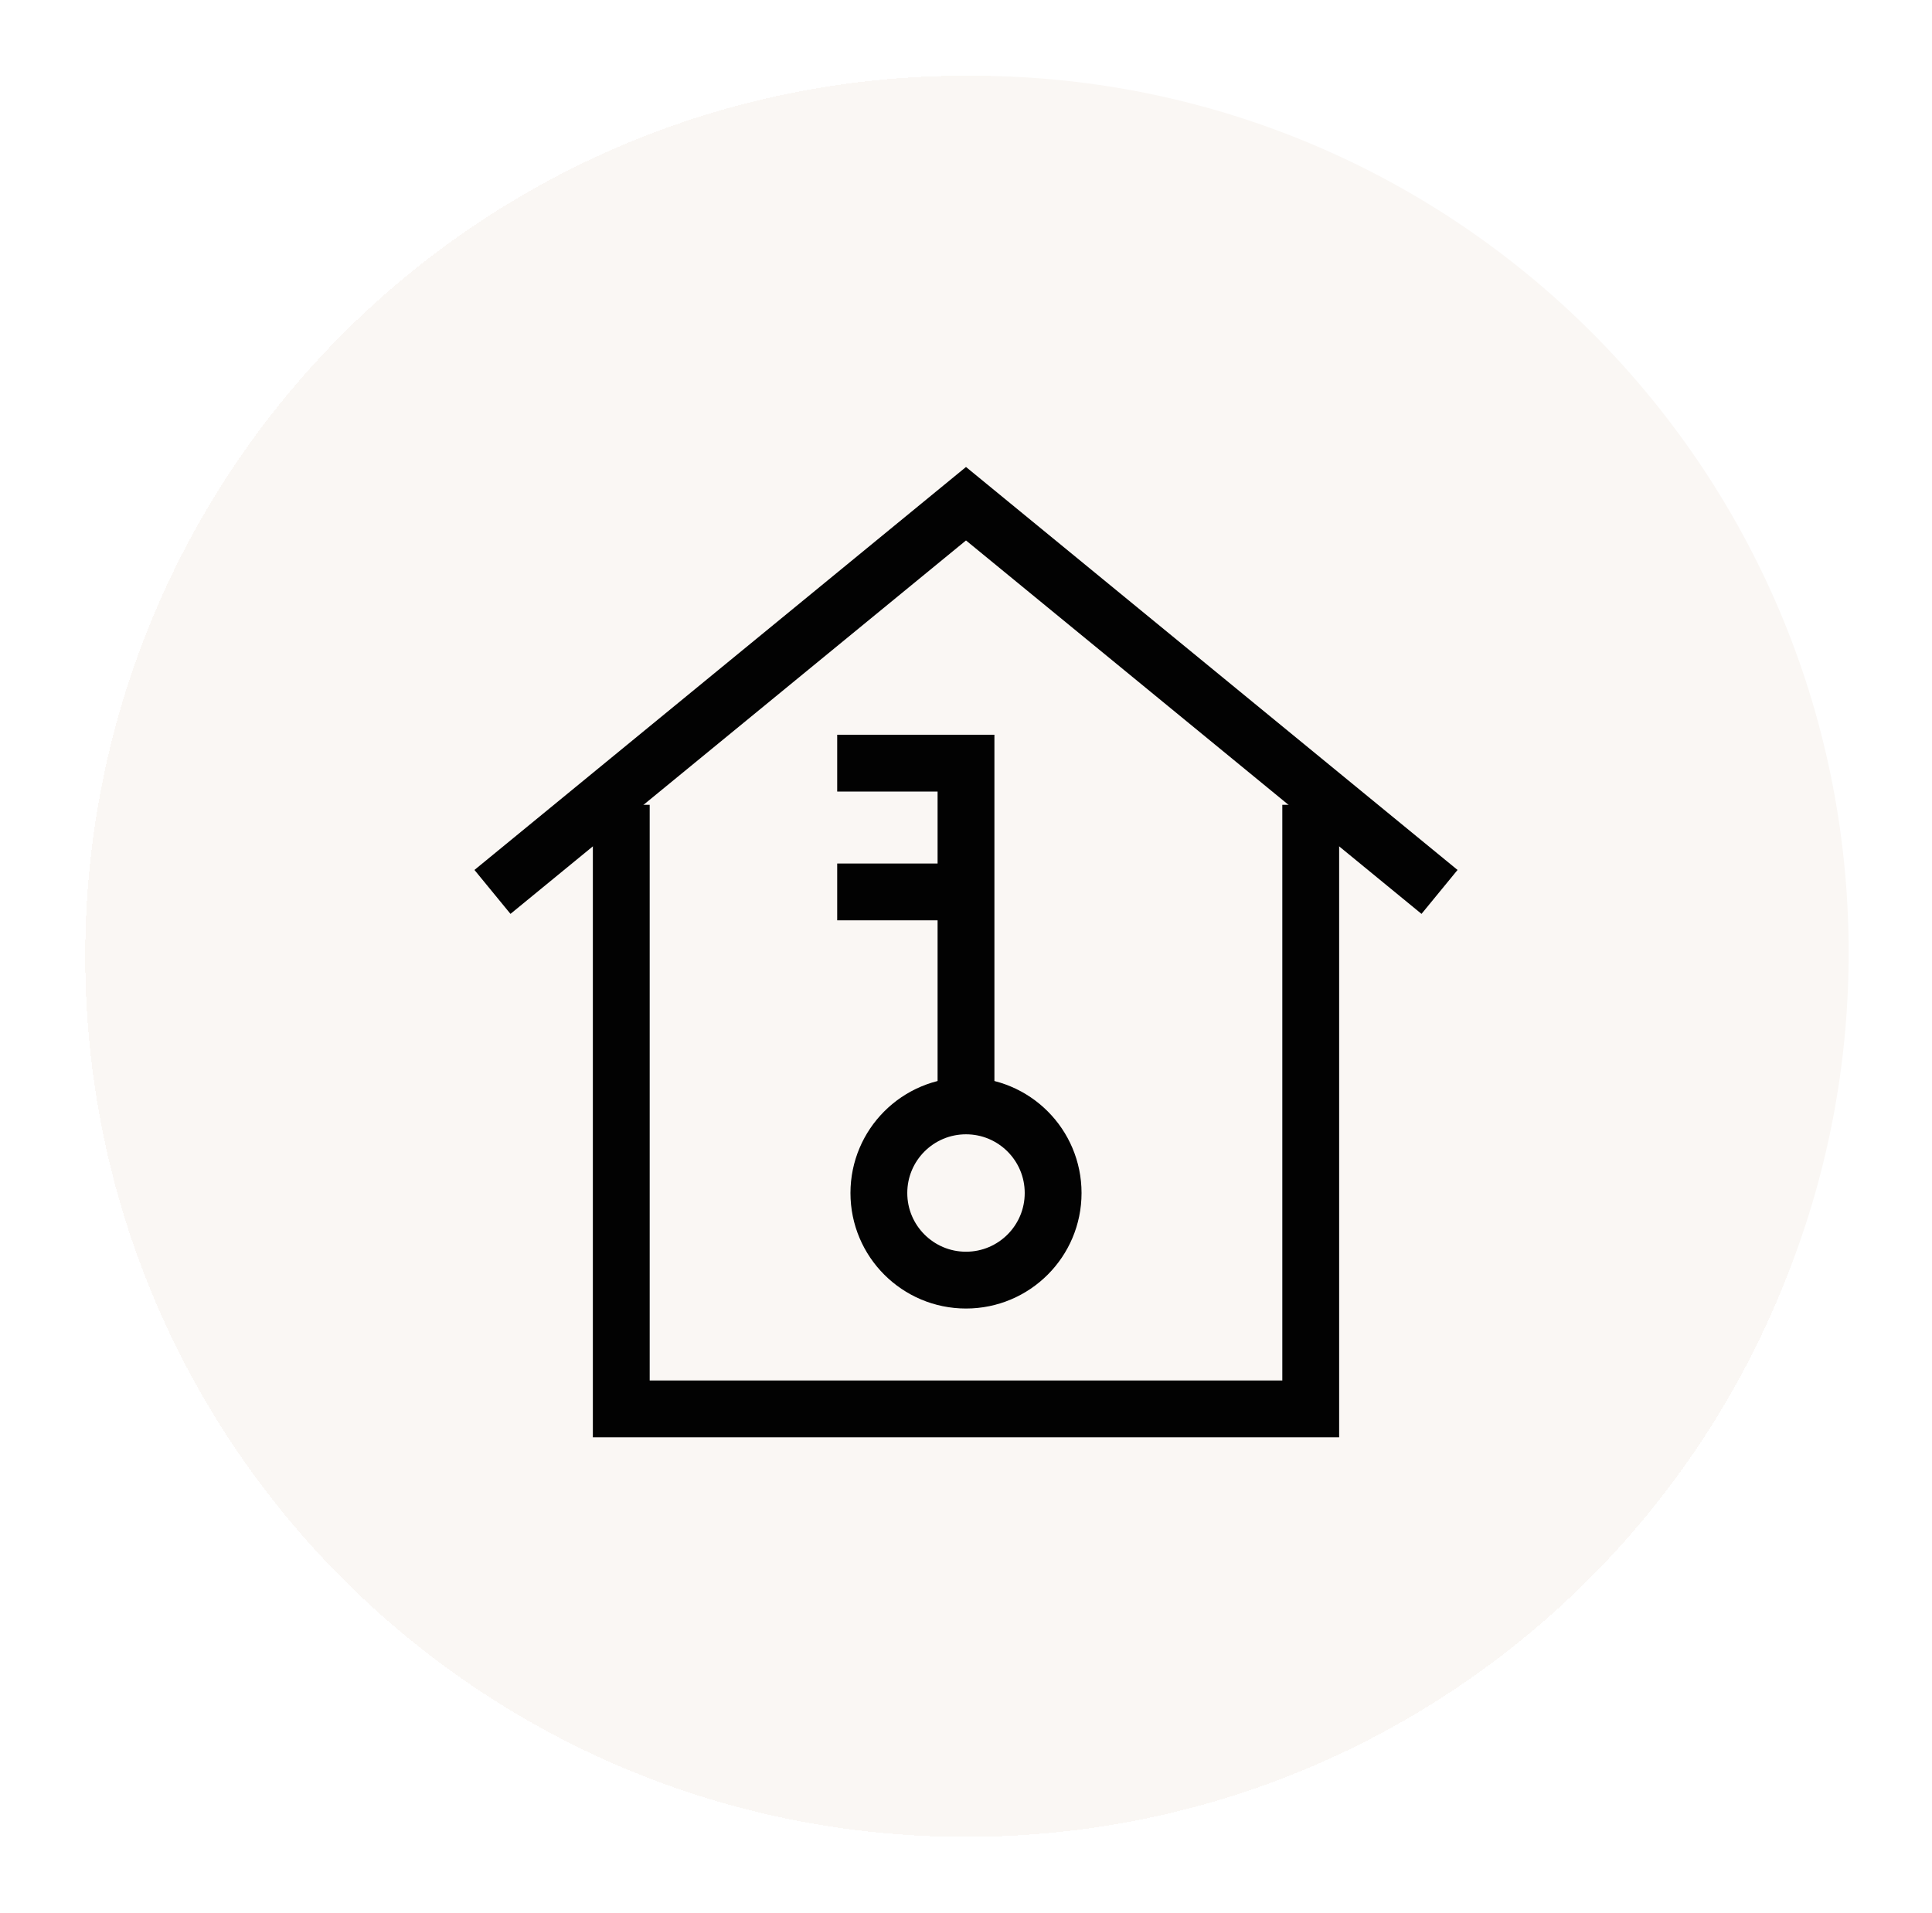
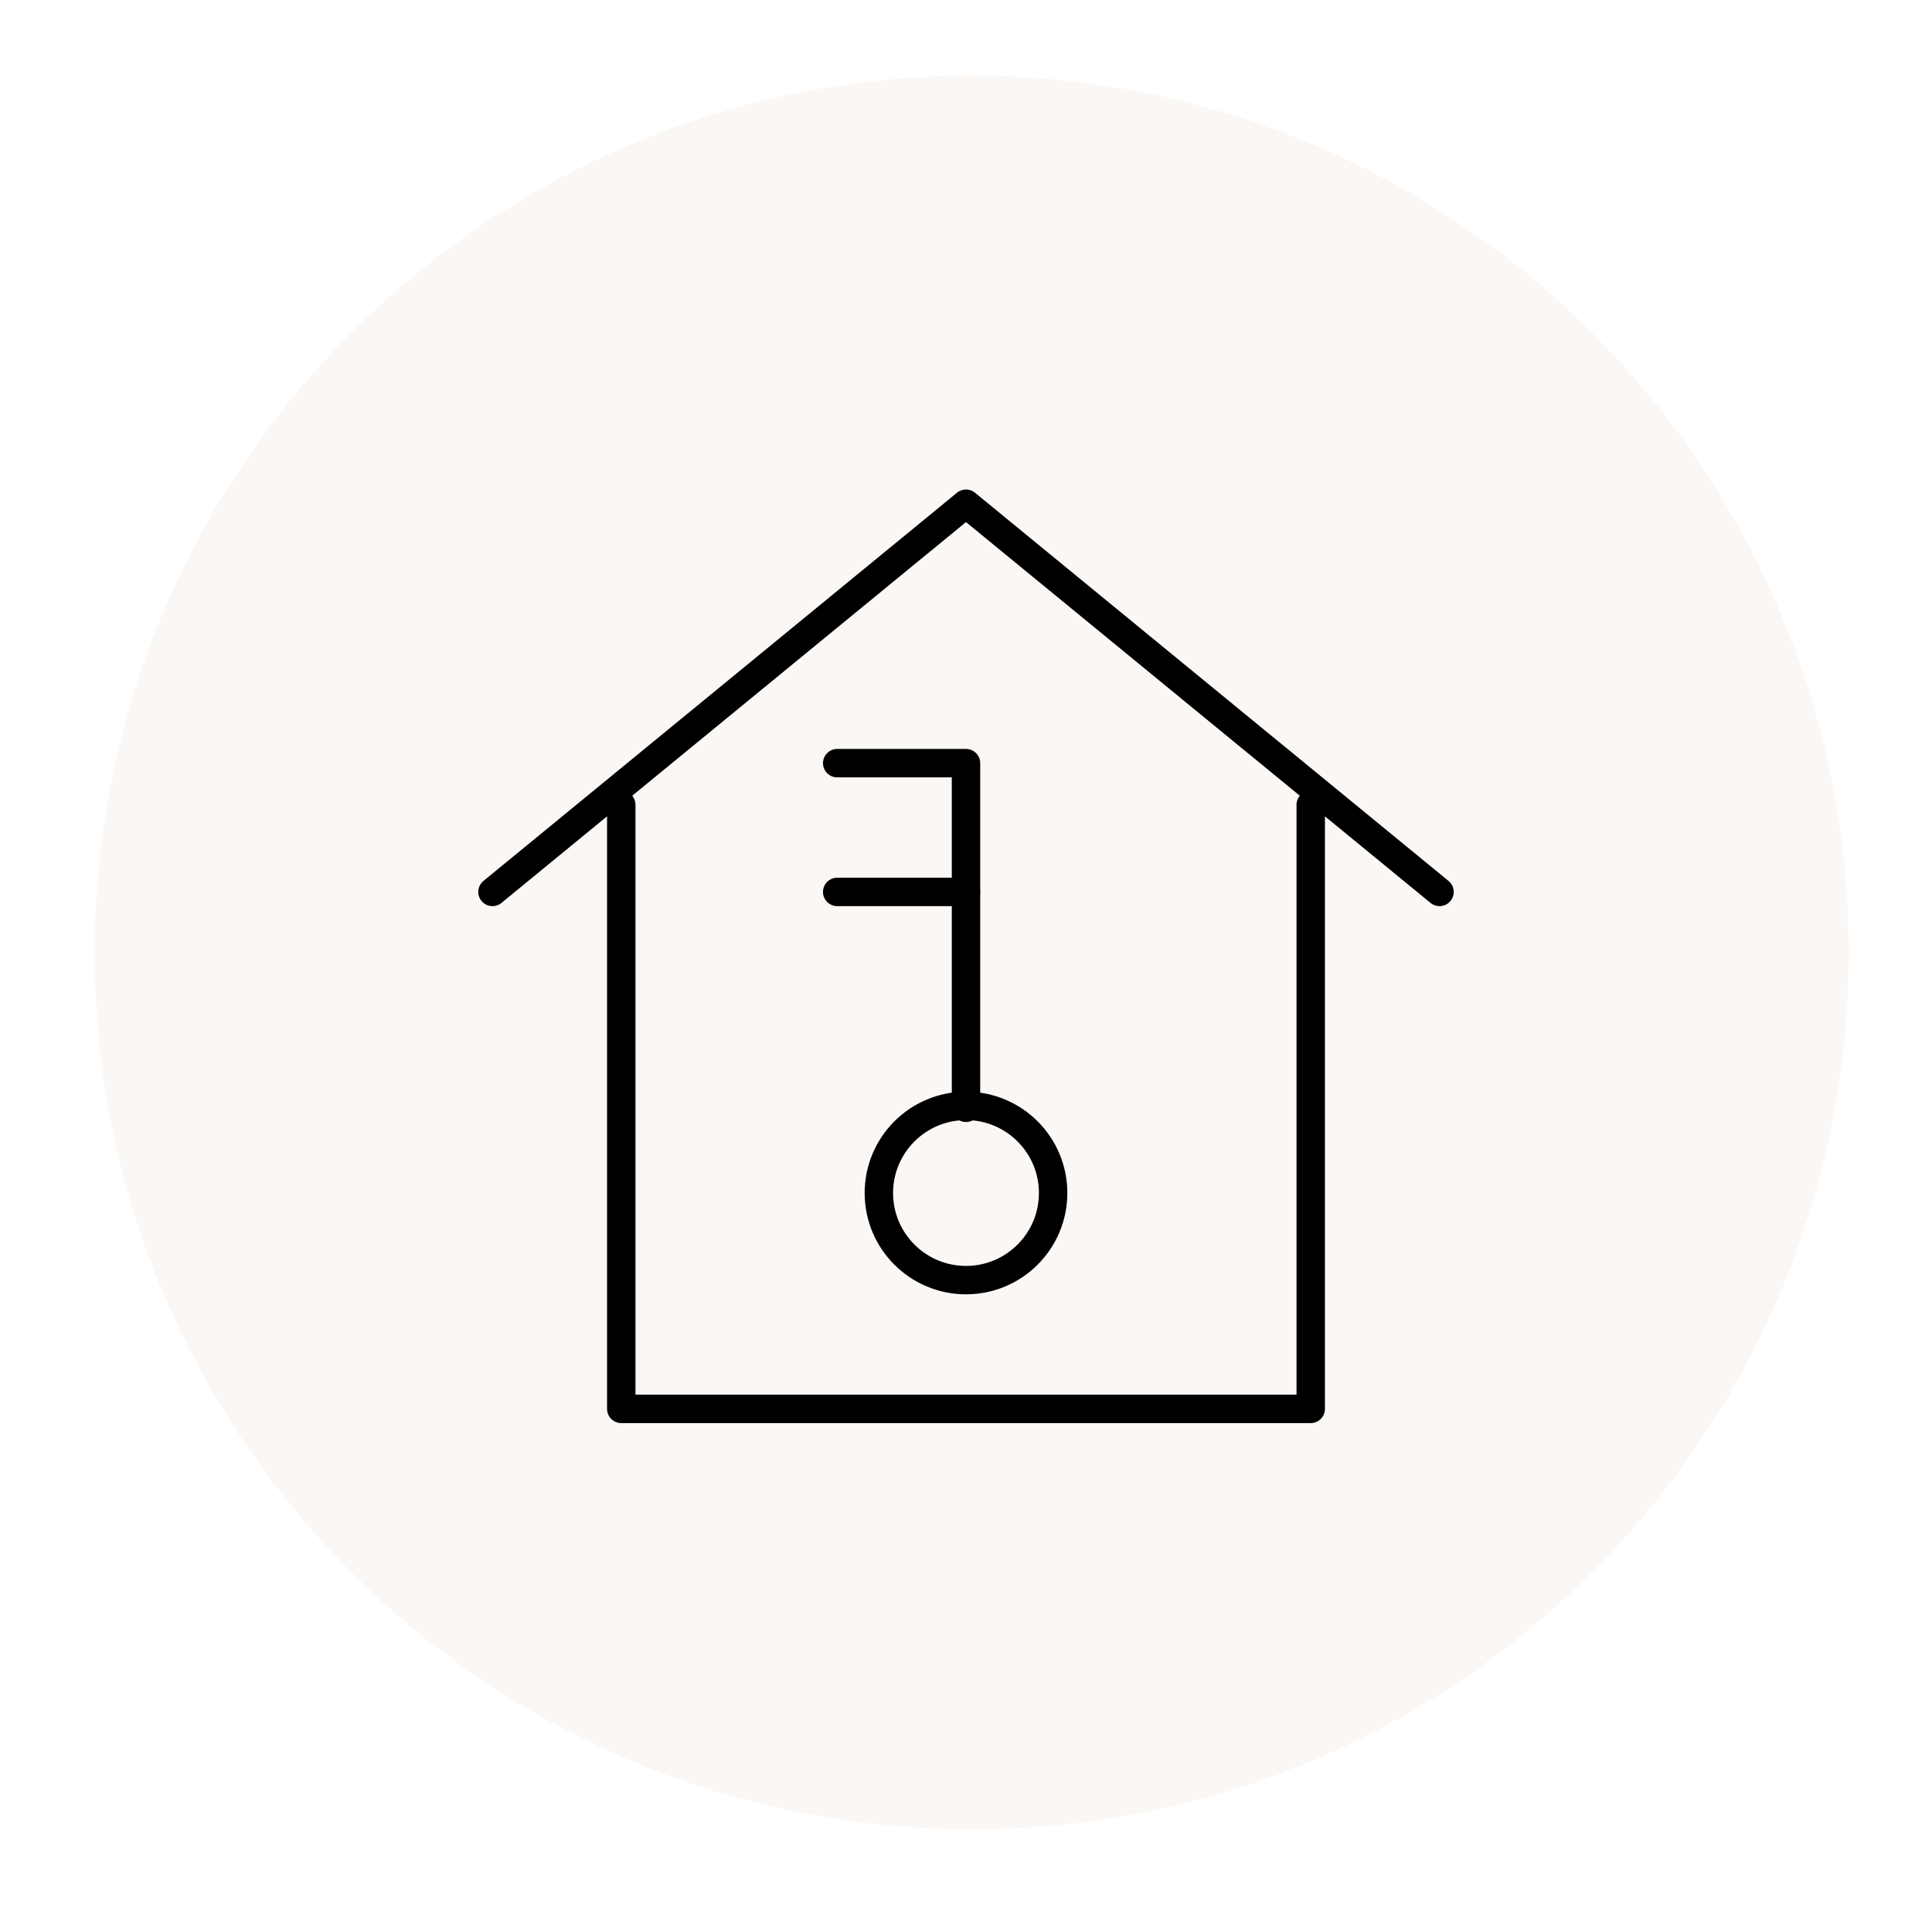
- <svg xmlns="http://www.w3.org/2000/svg" version="1.1" id="Warstwa_1" x="0px" y="0px" viewBox="0 0 102 101" style="enable-background:new 0 0 102 101;" xml:space="preserve">
-   <style type="text/css">
- 	.st0{fill:#FAF7F4;}
- 	.st1{fill:none;stroke:#020202;stroke-width:3;stroke-miterlimit:333.333;}
- </style>
-   <g>
-     <path shape-rendering="crispEdges" class="st0" d="M51,4L51,4c25.7,0,46.5,20.8,46.5,46.5l0,0C97.5,76.2,76.7,97,51,97l0,0   C25.3,97,4.5,76.2,4.5,50.5l0,0C4.5,24.8,25.3,4,51,4z" />
-     <path d="M35.7,43.6c0,0.1,0,0.3,0,0.4c0,0.1,0.1,0.3,0.2,0.4c0.1,0.1,0.2,0.2,0.3,0.3c0.1,0.1,0.3,0.1,0.4,0.1H50v11.5h-8.6   c-0.3,0-0.5,0.1-0.7,0.3c-0.2,0.2-0.3,0.4-0.3,0.7c0,0.3,0.1,0.5,0.3,0.7c0.2,0.2,0.4,0.3,0.7,0.3H50v13.4c0,0.3,0.1,0.5,0.3,0.7   c0.2,0.2,0.4,0.3,0.7,0.3s0.5-0.1,0.7-0.3c0.2-0.2,0.3-0.4,0.3-0.7V58.2h8.6c0.3,0,0.5-0.1,0.7-0.3c0.2-0.2,0.3-0.4,0.3-0.7   c0-0.3-0.1-0.5-0.3-0.7s-0.4-0.3-0.7-0.3H52V44.7h13.4c0.1,0,0.3,0,0.4-0.1c0.1-0.1,0.2-0.1,0.3-0.3c0.1-0.1,0.2-0.2,0.2-0.4   c0-0.1,0-0.3,0-0.4c0-0.1-2.2-11.7-14.4-12.3c0,0,0,0,0,0v-1.9c0-0.3-0.1-0.5-0.3-0.7c-0.2-0.2-0.4-0.3-0.7-0.3s-0.5,0.1-0.7,0.3   c-0.2,0.2-0.3,0.4-0.3,0.7v1.9c0,0,0,0,0,0C37.9,31.9,35.7,43.5,35.7,43.6z M51,33.2c3-0.1,5.9,0.8,8.3,2.5   c2.4,1.7,4.1,4.2,4.9,7.1H37.8c0.8-2.9,2.5-5.4,4.9-7.1C45.1,34,48,33.1,51,33.2z M70.2,52.7L67.4,63l1.9,8.4c0,0.1,0,0.3,0,0.4   c0,0.1-0.1,0.2-0.1,0.4c-0.1,0.1-0.2,0.2-0.3,0.3s-0.2,0.1-0.3,0.2c-0.1,0-0.3,0-0.4,0c-0.1,0-0.2-0.1-0.4-0.1   c-0.1-0.1-0.2-0.2-0.3-0.3c-0.1-0.1-0.1-0.2-0.1-0.3l-1.8-7.9h-8.1l-1.8,7.9c0,0.1-0.1,0.2-0.1,0.3c-0.1,0.1-0.2,0.2-0.3,0.3   c-0.1,0.1-0.2,0.1-0.4,0.1c-0.1,0-0.3,0-0.4,0c-0.1,0-0.2-0.1-0.3-0.2c-0.1-0.1-0.2-0.2-0.3-0.3c-0.1-0.1-0.1-0.2-0.1-0.4   c0-0.1,0-0.3,0-0.4l1.9-8.6c0-0.2,0.2-0.4,0.3-0.5c0.2-0.1,0.4-0.2,0.6-0.2h8.9l2.7-9.9c0-0.1,0.1-0.2,0.2-0.3   c0.1-0.1,0.2-0.2,0.3-0.3c0.1-0.1,0.2-0.1,0.4-0.1c0.1,0,0.3,0,0.4,0s0.2,0.1,0.3,0.2c0.1,0.1,0.2,0.2,0.2,0.3   c0.1,0.1,0.1,0.2,0.1,0.4C70.2,52.4,70.2,52.5,70.2,52.7z M33.7,52.2l2.7,9.9h8.9c0.2,0,0.4,0.1,0.6,0.2c0.2,0.1,0.3,0.3,0.3,0.5   l1.9,8.6c0,0.1,0,0.3,0,0.4c0,0.1-0.1,0.2-0.1,0.4c-0.1,0.1-0.2,0.2-0.3,0.3s-0.2,0.1-0.3,0.2c-0.1,0-0.3,0-0.4,0   c-0.1,0-0.2-0.1-0.4-0.1c-0.1-0.1-0.2-0.2-0.3-0.3c-0.1-0.1-0.1-0.2-0.1-0.3l-1.8-7.9h-8.1l-1.8,7.9c-0.1,0.2-0.2,0.5-0.4,0.6   c-0.2,0.1-0.5,0.2-0.7,0.1c-0.2-0.1-0.5-0.2-0.6-0.4c-0.1-0.2-0.2-0.5-0.1-0.7l1.9-8.4l-2.8-10.3c0-0.1,0-0.2,0-0.4   c0-0.1,0.1-0.2,0.1-0.4c0.1-0.2,0.3-0.4,0.6-0.4c0.2-0.1,0.5,0,0.7,0.1S33.6,51.9,33.7,52.2z" />
-   </g>
-   <circle class="st0" cx="51.3" cy="50.3" r="46.3" />
-   <g>
-     <polyline class="st1" points="69.2,42.5 69.2,74.4 32.8,74.4 32.8,42.5  " />
-     <polyline class="st1" points="76,47.1 51,26.6 26,47.1  " />
-     <circle class="st1" cx="51" cy="63" r="4.6" />
-     <polyline class="st1" points="44.2,40.3 51,40.3 51,58.5  " />
-     <line class="st1" x1="44.2" y1="47.1" x2="51" y2="47.1" />
+ <svg xmlns="http://www.w3.org/2000/svg" viewBox="0 0 102 101" role="img" aria-label="Ikona domu" class="services__icon js-draw">
+   <circle cx="51.3" cy="50.3" r="46.3" fill="#FAF7F4" />
+   <g fill="none" stroke="currentColor" stroke-width="1.5" stroke-linecap="round" stroke-linejoin="round" vector-effect="non-scaling-stroke">
+     <polyline points="69.2,42.5 69.2,74.4 32.8,74.4 32.8,42.5" pathLength="1" />
+     <polyline points="76,47.1 51,26.6 26,47.1" pathLength="1" />
+     <circle cx="51" cy="63" r="4.6" pathLength="1" />
+     <polyline points="44.2,40.3 51,40.3 51,58.5" pathLength="1" />
+     <line x1="44.2" y1="47.1" x2="51" y2="47.1" pathLength="1" />
  </g>
</svg>
